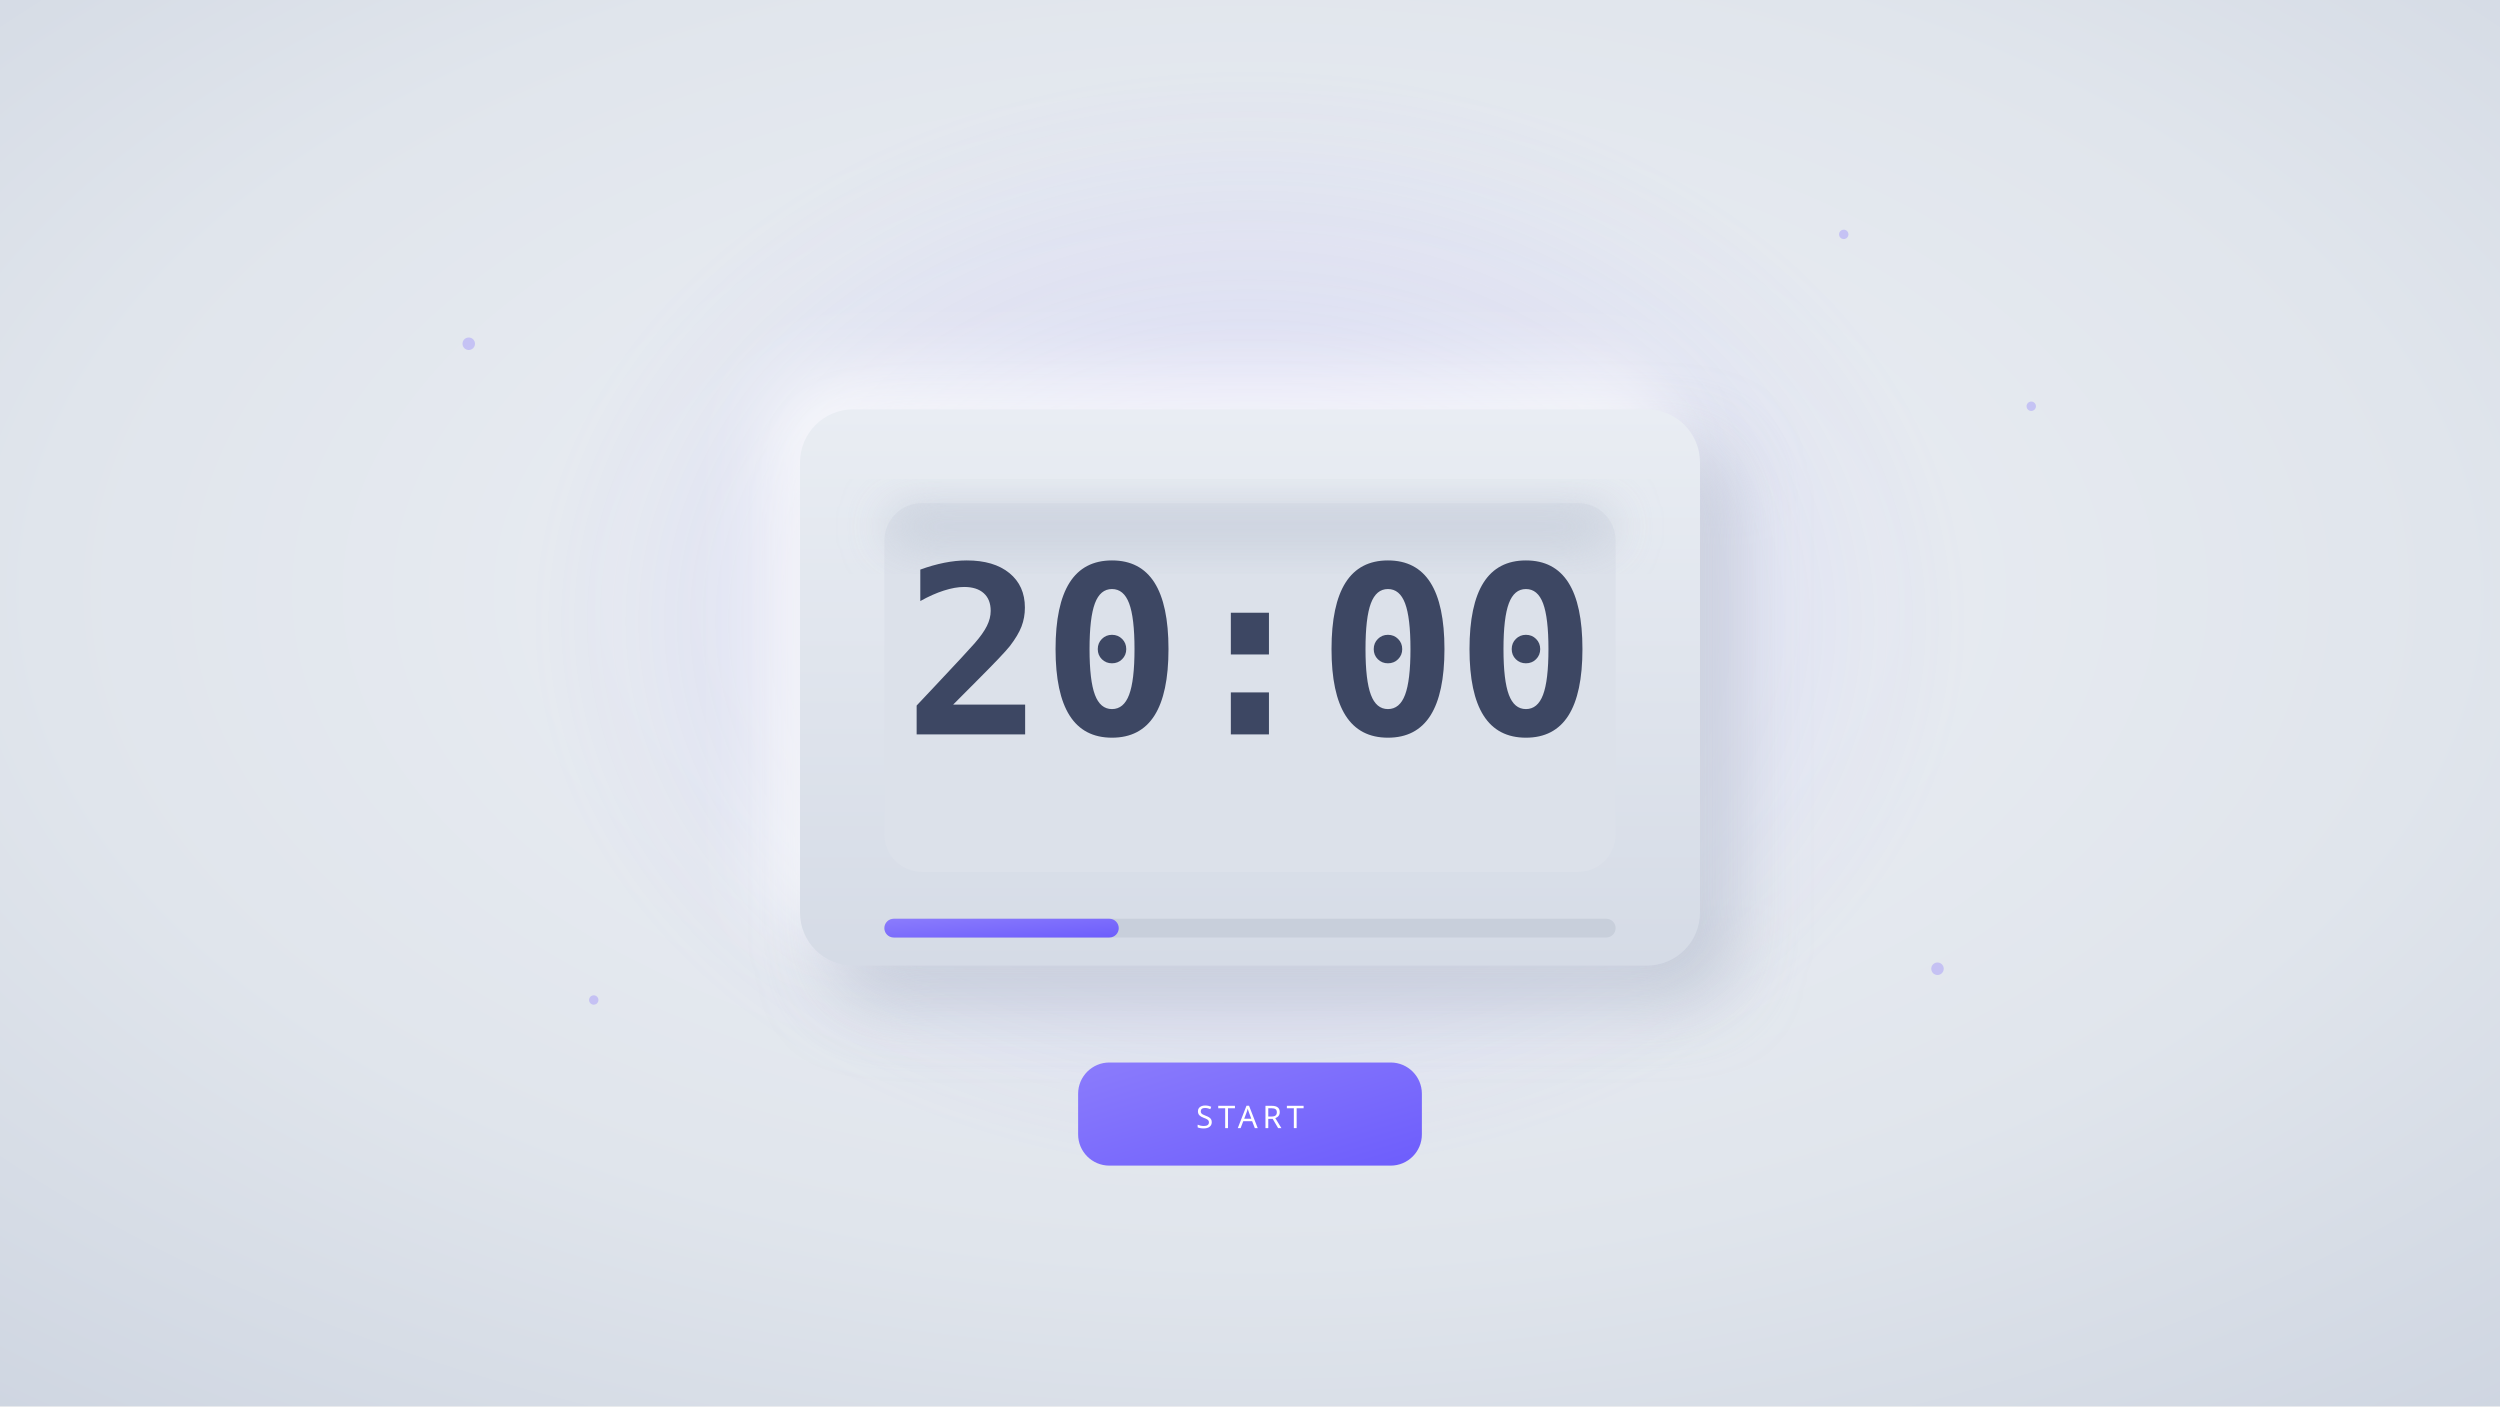
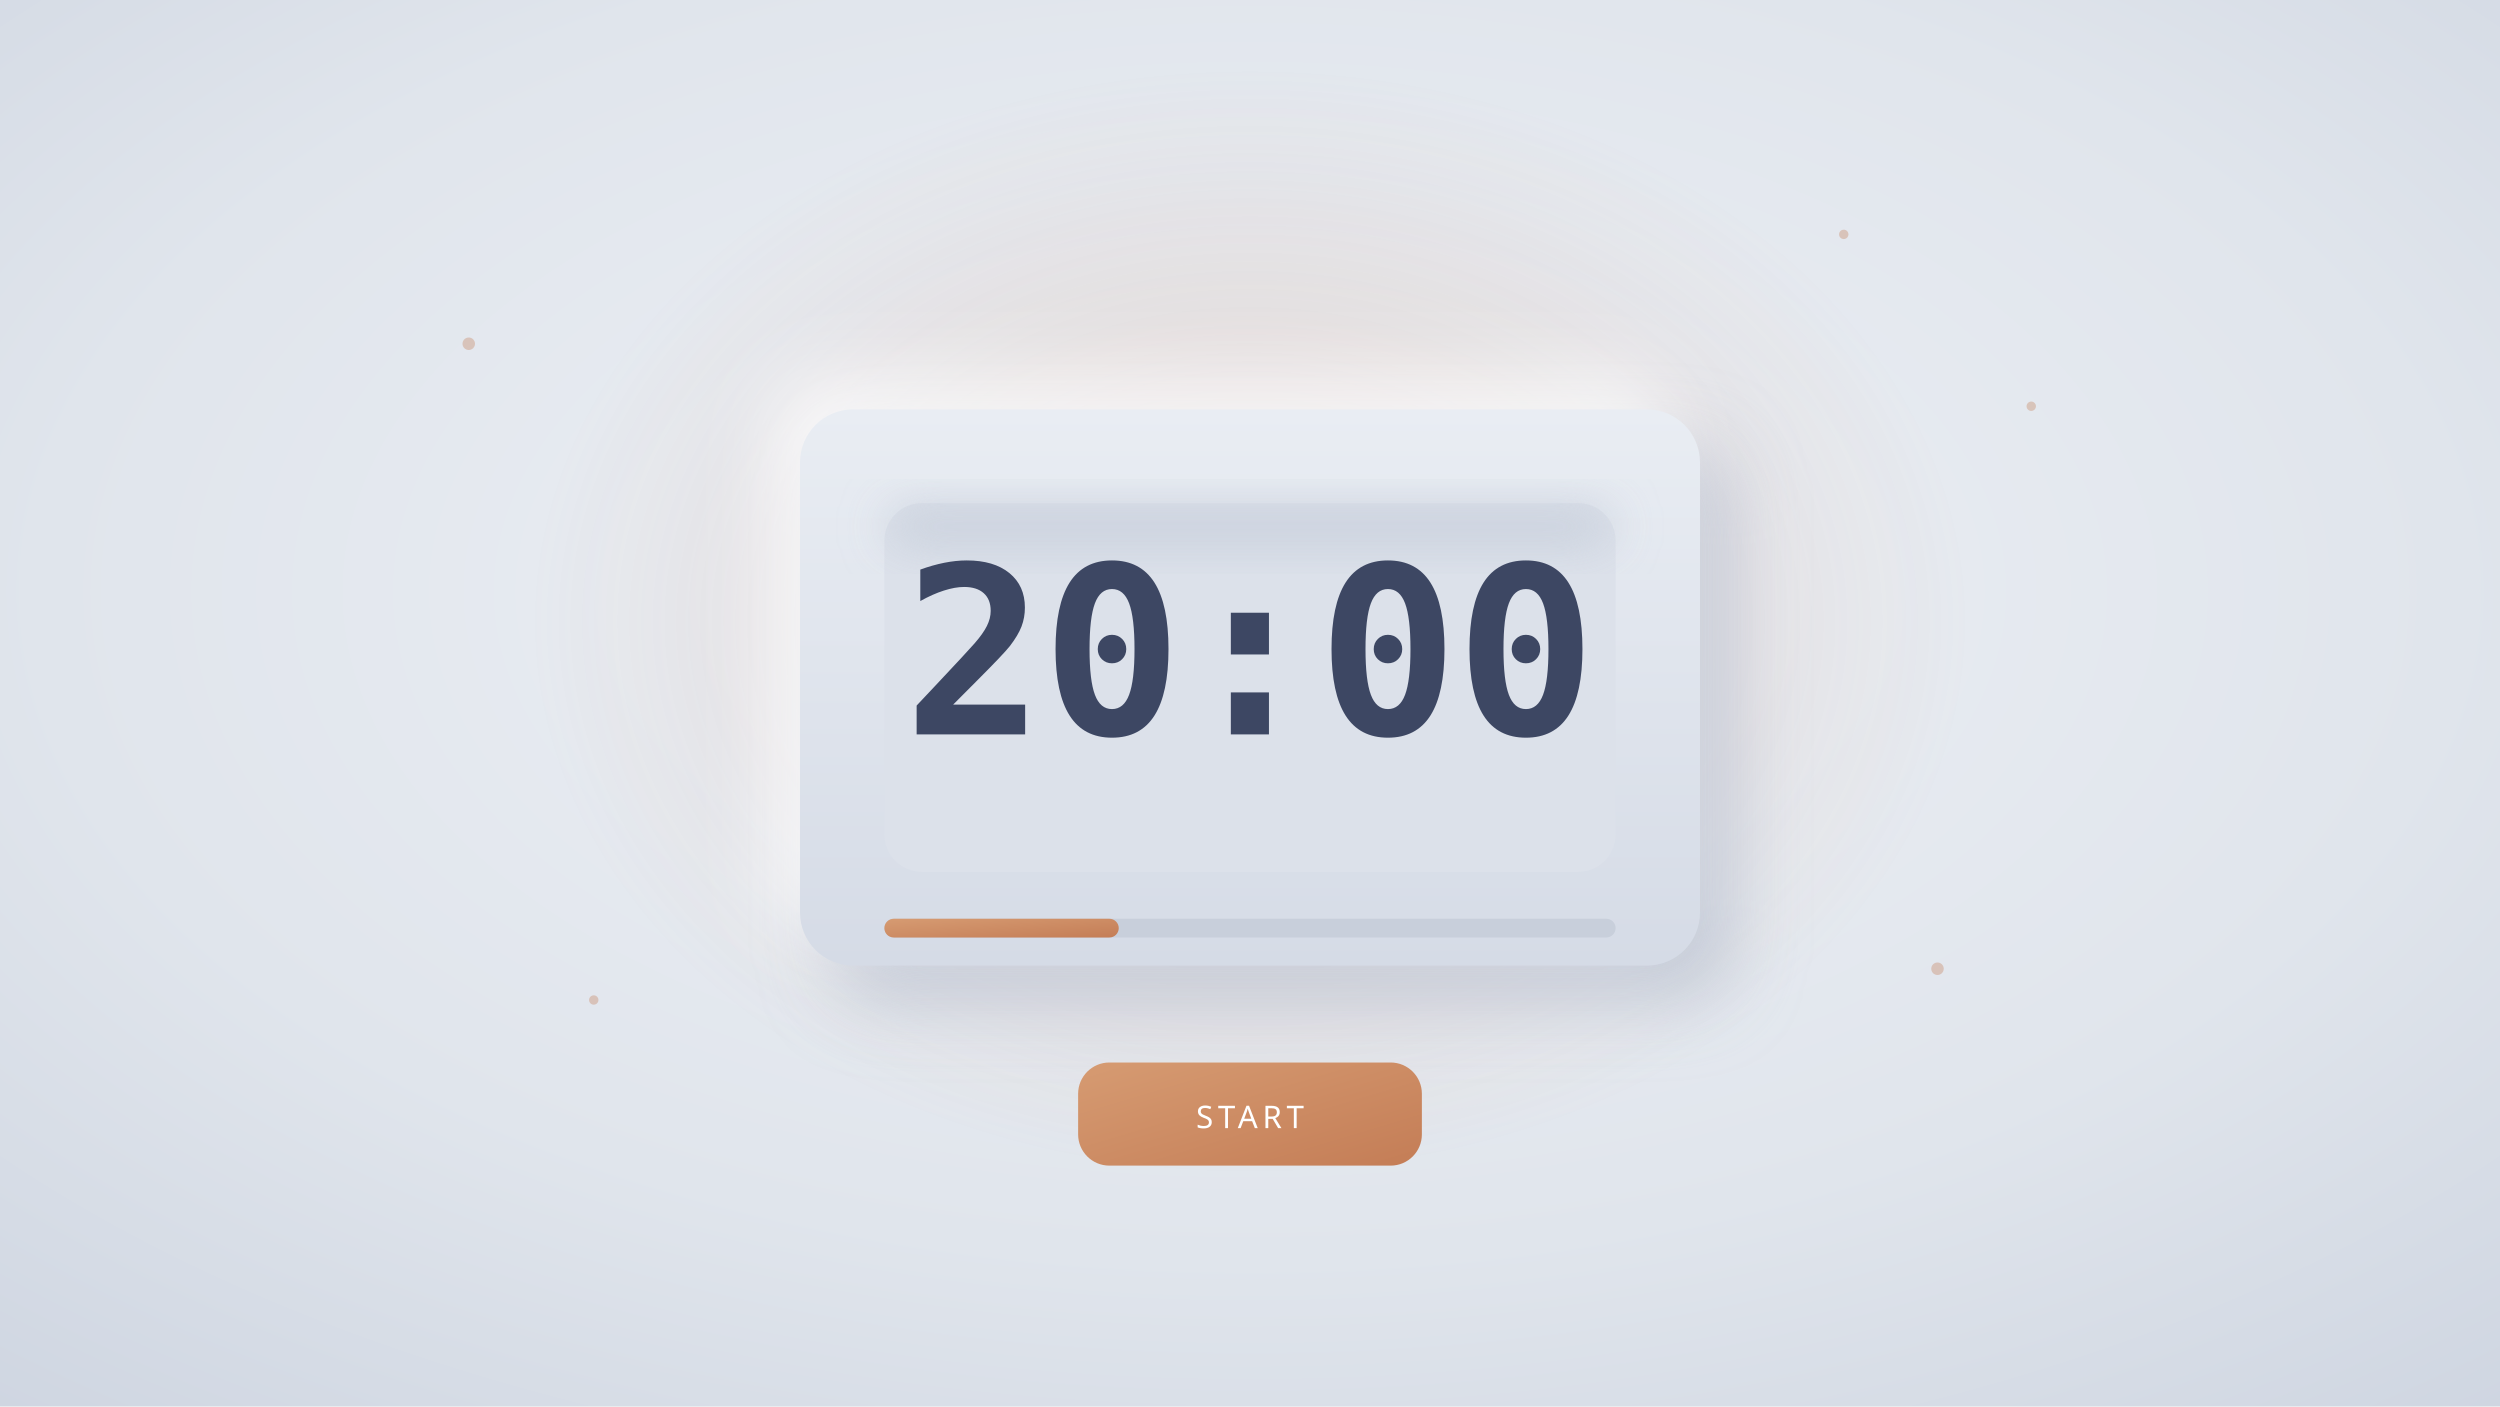
<svg xmlns="http://www.w3.org/2000/svg" viewBox="0 0 1600 900" width="1600" height="900" preserveAspectRatio="xMidYMid slice">
  <defs>
    <radialGradient id="s5bg" cx="50%" cy="42%" r="80%">
      <stop offset="0%" stop-color="#eef1f6" />
      <stop offset="60%" stop-color="#e0e5ec" />
      <stop offset="100%" stop-color="#cdd4e0" />
    </radialGradient>
    <radialGradient id="s5glow" cx="50%" cy="46%" r="44%">
-       <stop offset="0%" stop-color="#8b7cfc" stop-opacity="0.22" />
-       <stop offset="100%" stop-color="#8b7cfc" stop-opacity="0" />
+       <stop offset="0%" stop-color="#c47d56" stop-opacity="0.24" />
+       <stop offset="100%" stop-color="#c47d56" stop-opacity="0" />
    </radialGradient>
    <linearGradient id="s5panel" x1="0" y1="0" x2="0" y2="1">
      <stop offset="0%" stop-color="#e9edf3" />
      <stop offset="100%" stop-color="#d5dbe6" />
    </linearGradient>
    <linearGradient id="s5accent" x1="0" y1="0" x2="1" y2="1">
-       <stop offset="0%" stop-color="#8b7cfc" />
-       <stop offset="100%" stop-color="#6d5dfc" />
+       <stop offset="0%" stop-color="#d69b72" />
+       <stop offset="100%" stop-color="#c47d56" />
    </linearGradient>
    <filter id="s5dark" x="-50%" y="-50%" width="200%" height="200%">
      <feGaussianBlur stdDeviation="22" />
    </filter>
    <filter id="s5in" x="-50%" y="-50%" width="200%" height="200%">
      <feGaussianBlur stdDeviation="14" />
    </filter>
  </defs>
  <rect width="1600" height="900" fill="url(#s5bg)" />
  <ellipse cx="800" cy="430" rx="520" ry="400" fill="url(#s5glow)" />
  <g>
    <rect x="512" y="262" width="576" height="356" rx="34" fill="#b9c1d0" filter="url(#s5dark)" opacity="0.75" transform="translate(20 22)" />
    <rect x="512" y="262" width="576" height="356" rx="34" fill="#ffffff" filter="url(#s5dark)" opacity="0.7" transform="translate(-20 -22)" />
    <rect x="512" y="262" width="576" height="356" rx="34" fill="url(#s5panel)" />
    <rect x="566" y="322" width="468" height="236" rx="24" fill="#dce1ea" />
    <rect x="566" y="322" width="468" height="30" rx="24" fill="#c4ccd9" opacity="0.7" filter="url(#s5in)" />
    <text x="800" y="470" text-anchor="middle" font-family="'Space Mono',ui-monospace,monospace" font-size="150" font-weight="700" letter-spacing="-2" fill="#3d4763">20:00</text>
    <rect x="566" y="588" width="468" height="12" rx="6" fill="#c8cfdb" />
    <rect x="566" y="588" width="150" height="12" rx="6" fill="url(#s5accent)" />
  </g>
  <g transform="translate(690 680)">
    <rect x="0" y="0" width="220" height="66" rx="20" fill="url(#s5accent)" />
    <text x="110" y="42" text-anchor="middle" font-family="'Space Grotesk',system-ui,sans-serif" font-size="20" font-weight="500" letter-spacing="3" fill="#ffffff">START</text>
  </g>
-   <g fill="#8b7cfc" opacity="0.35">
+   <g fill="#c47d56" opacity="0.35">
    <circle cx="300" cy="220" r="4" />
    <circle cx="1300" cy="260" r="3" />
    <circle cx="1180" cy="150" r="3" />
    <circle cx="380" cy="640" r="3" />
    <circle cx="1240" cy="620" r="4" />
  </g>
</svg>
